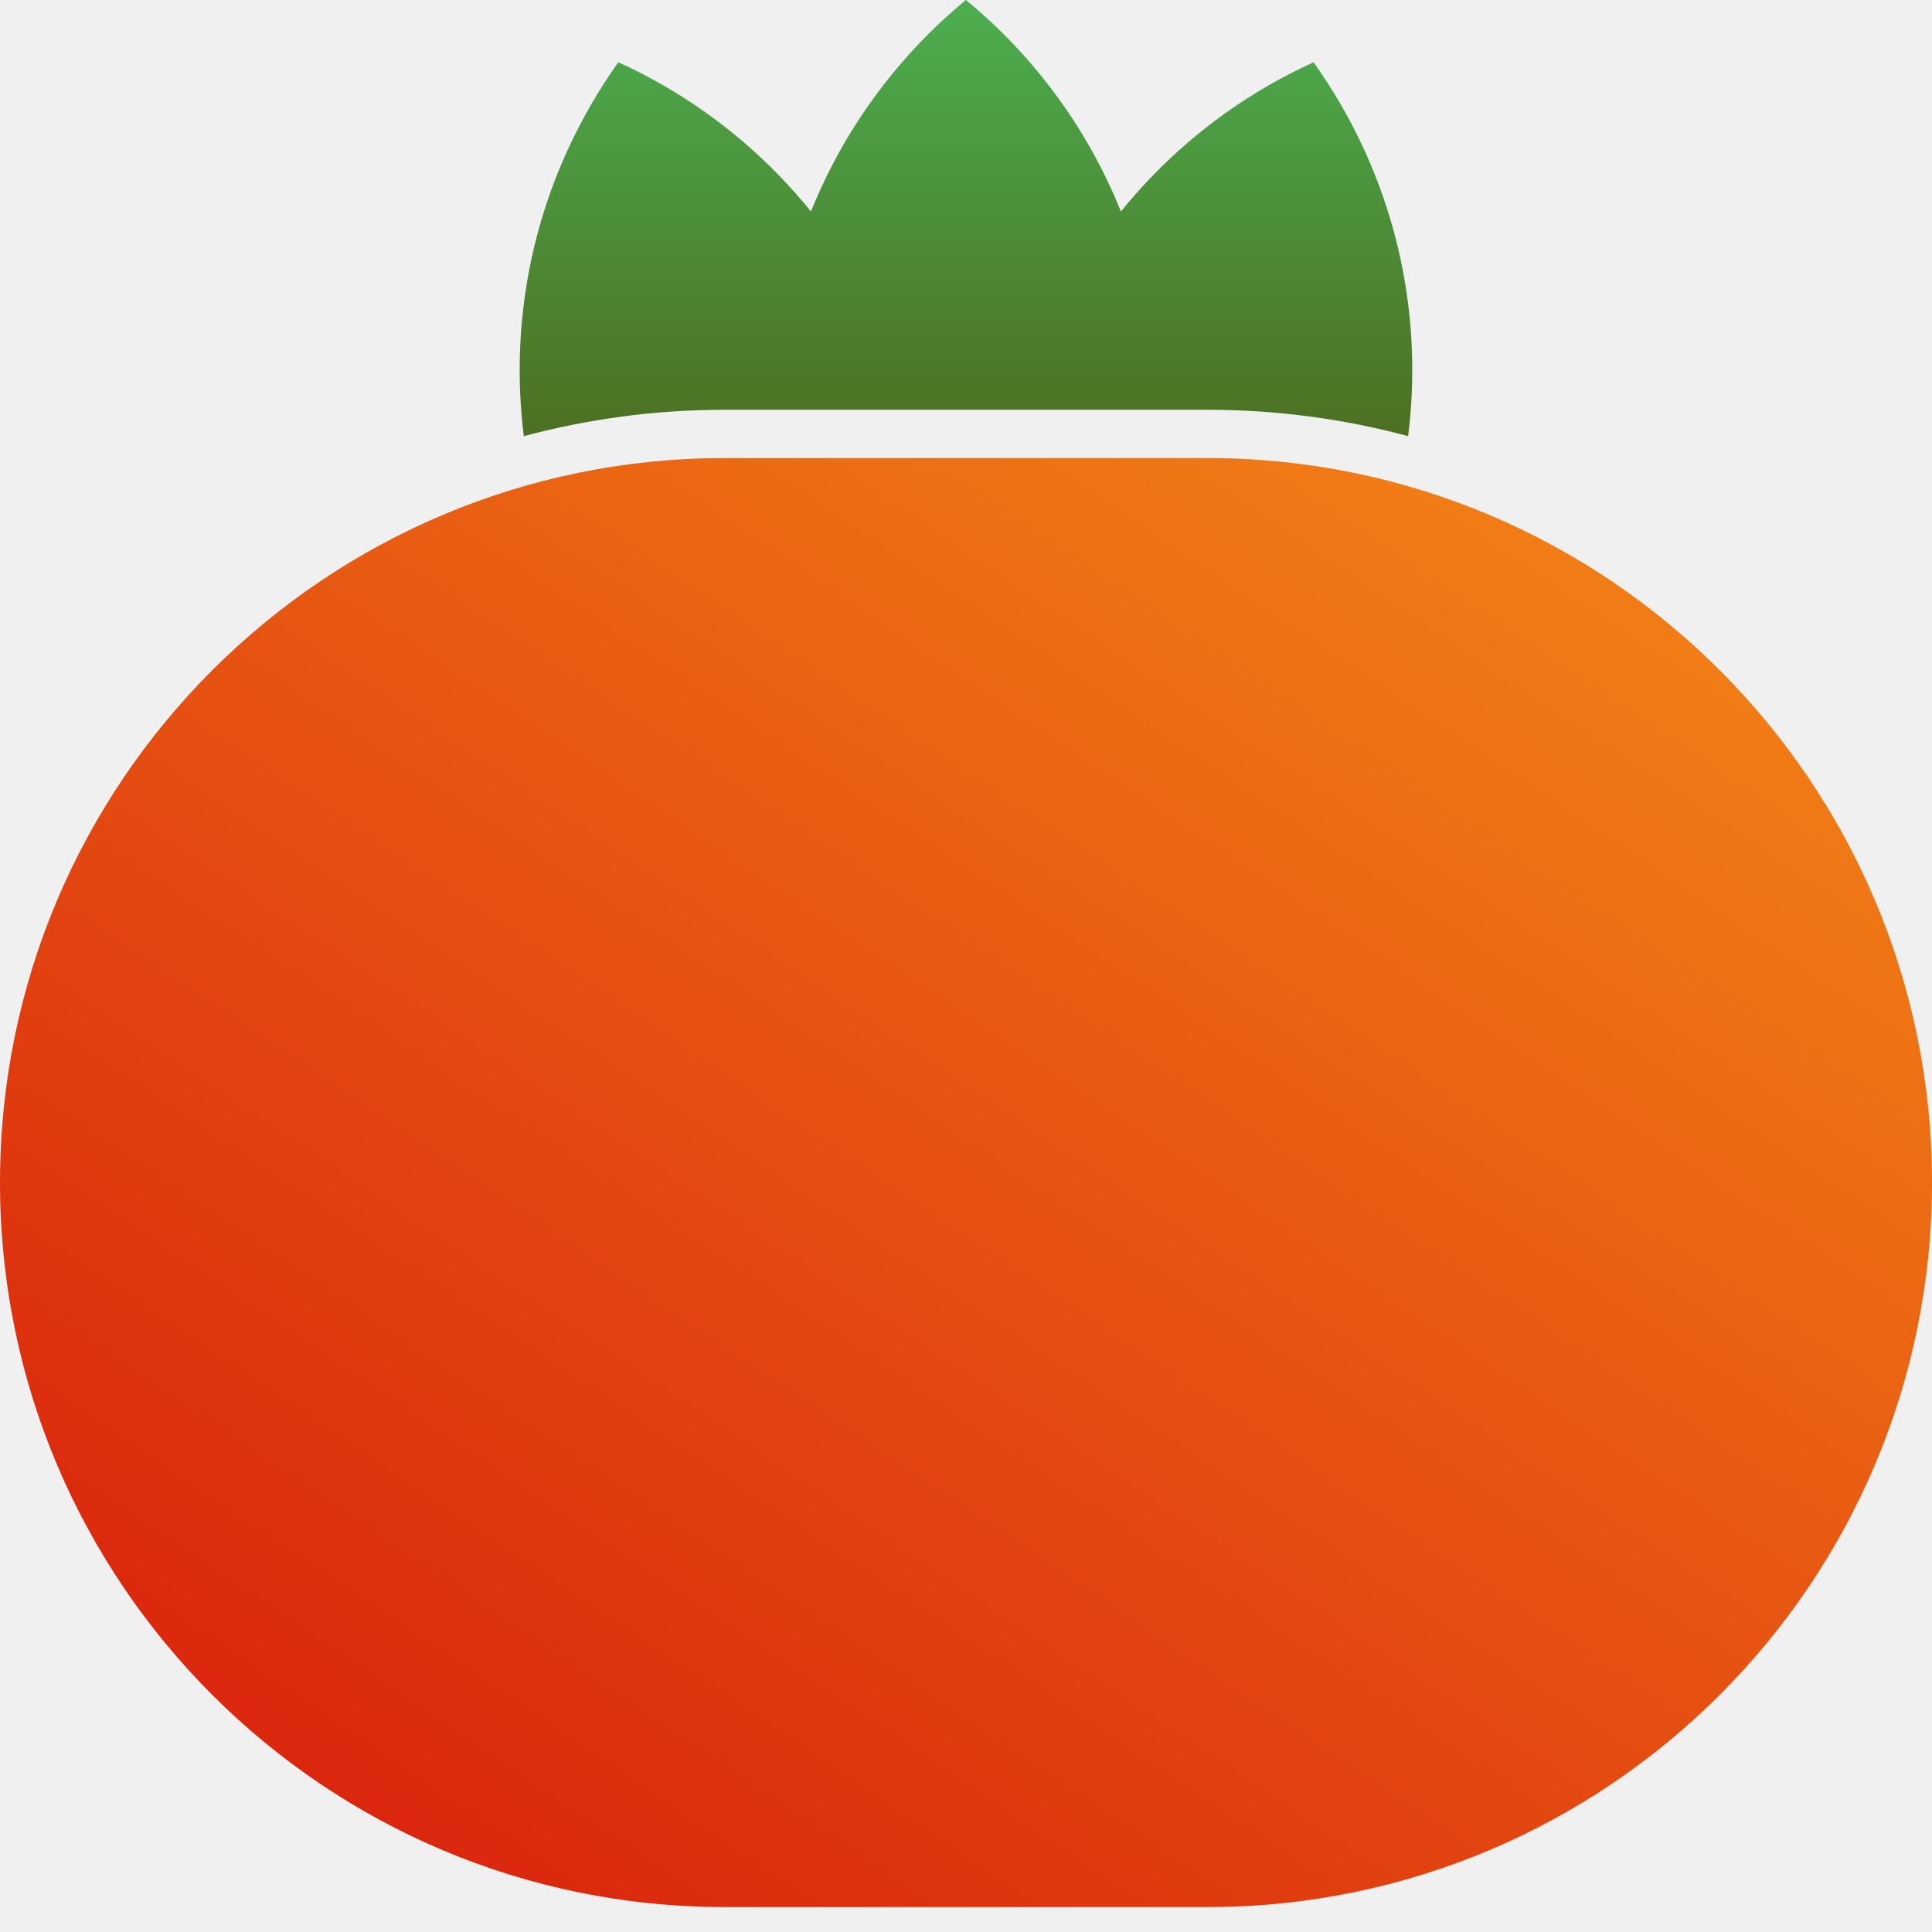
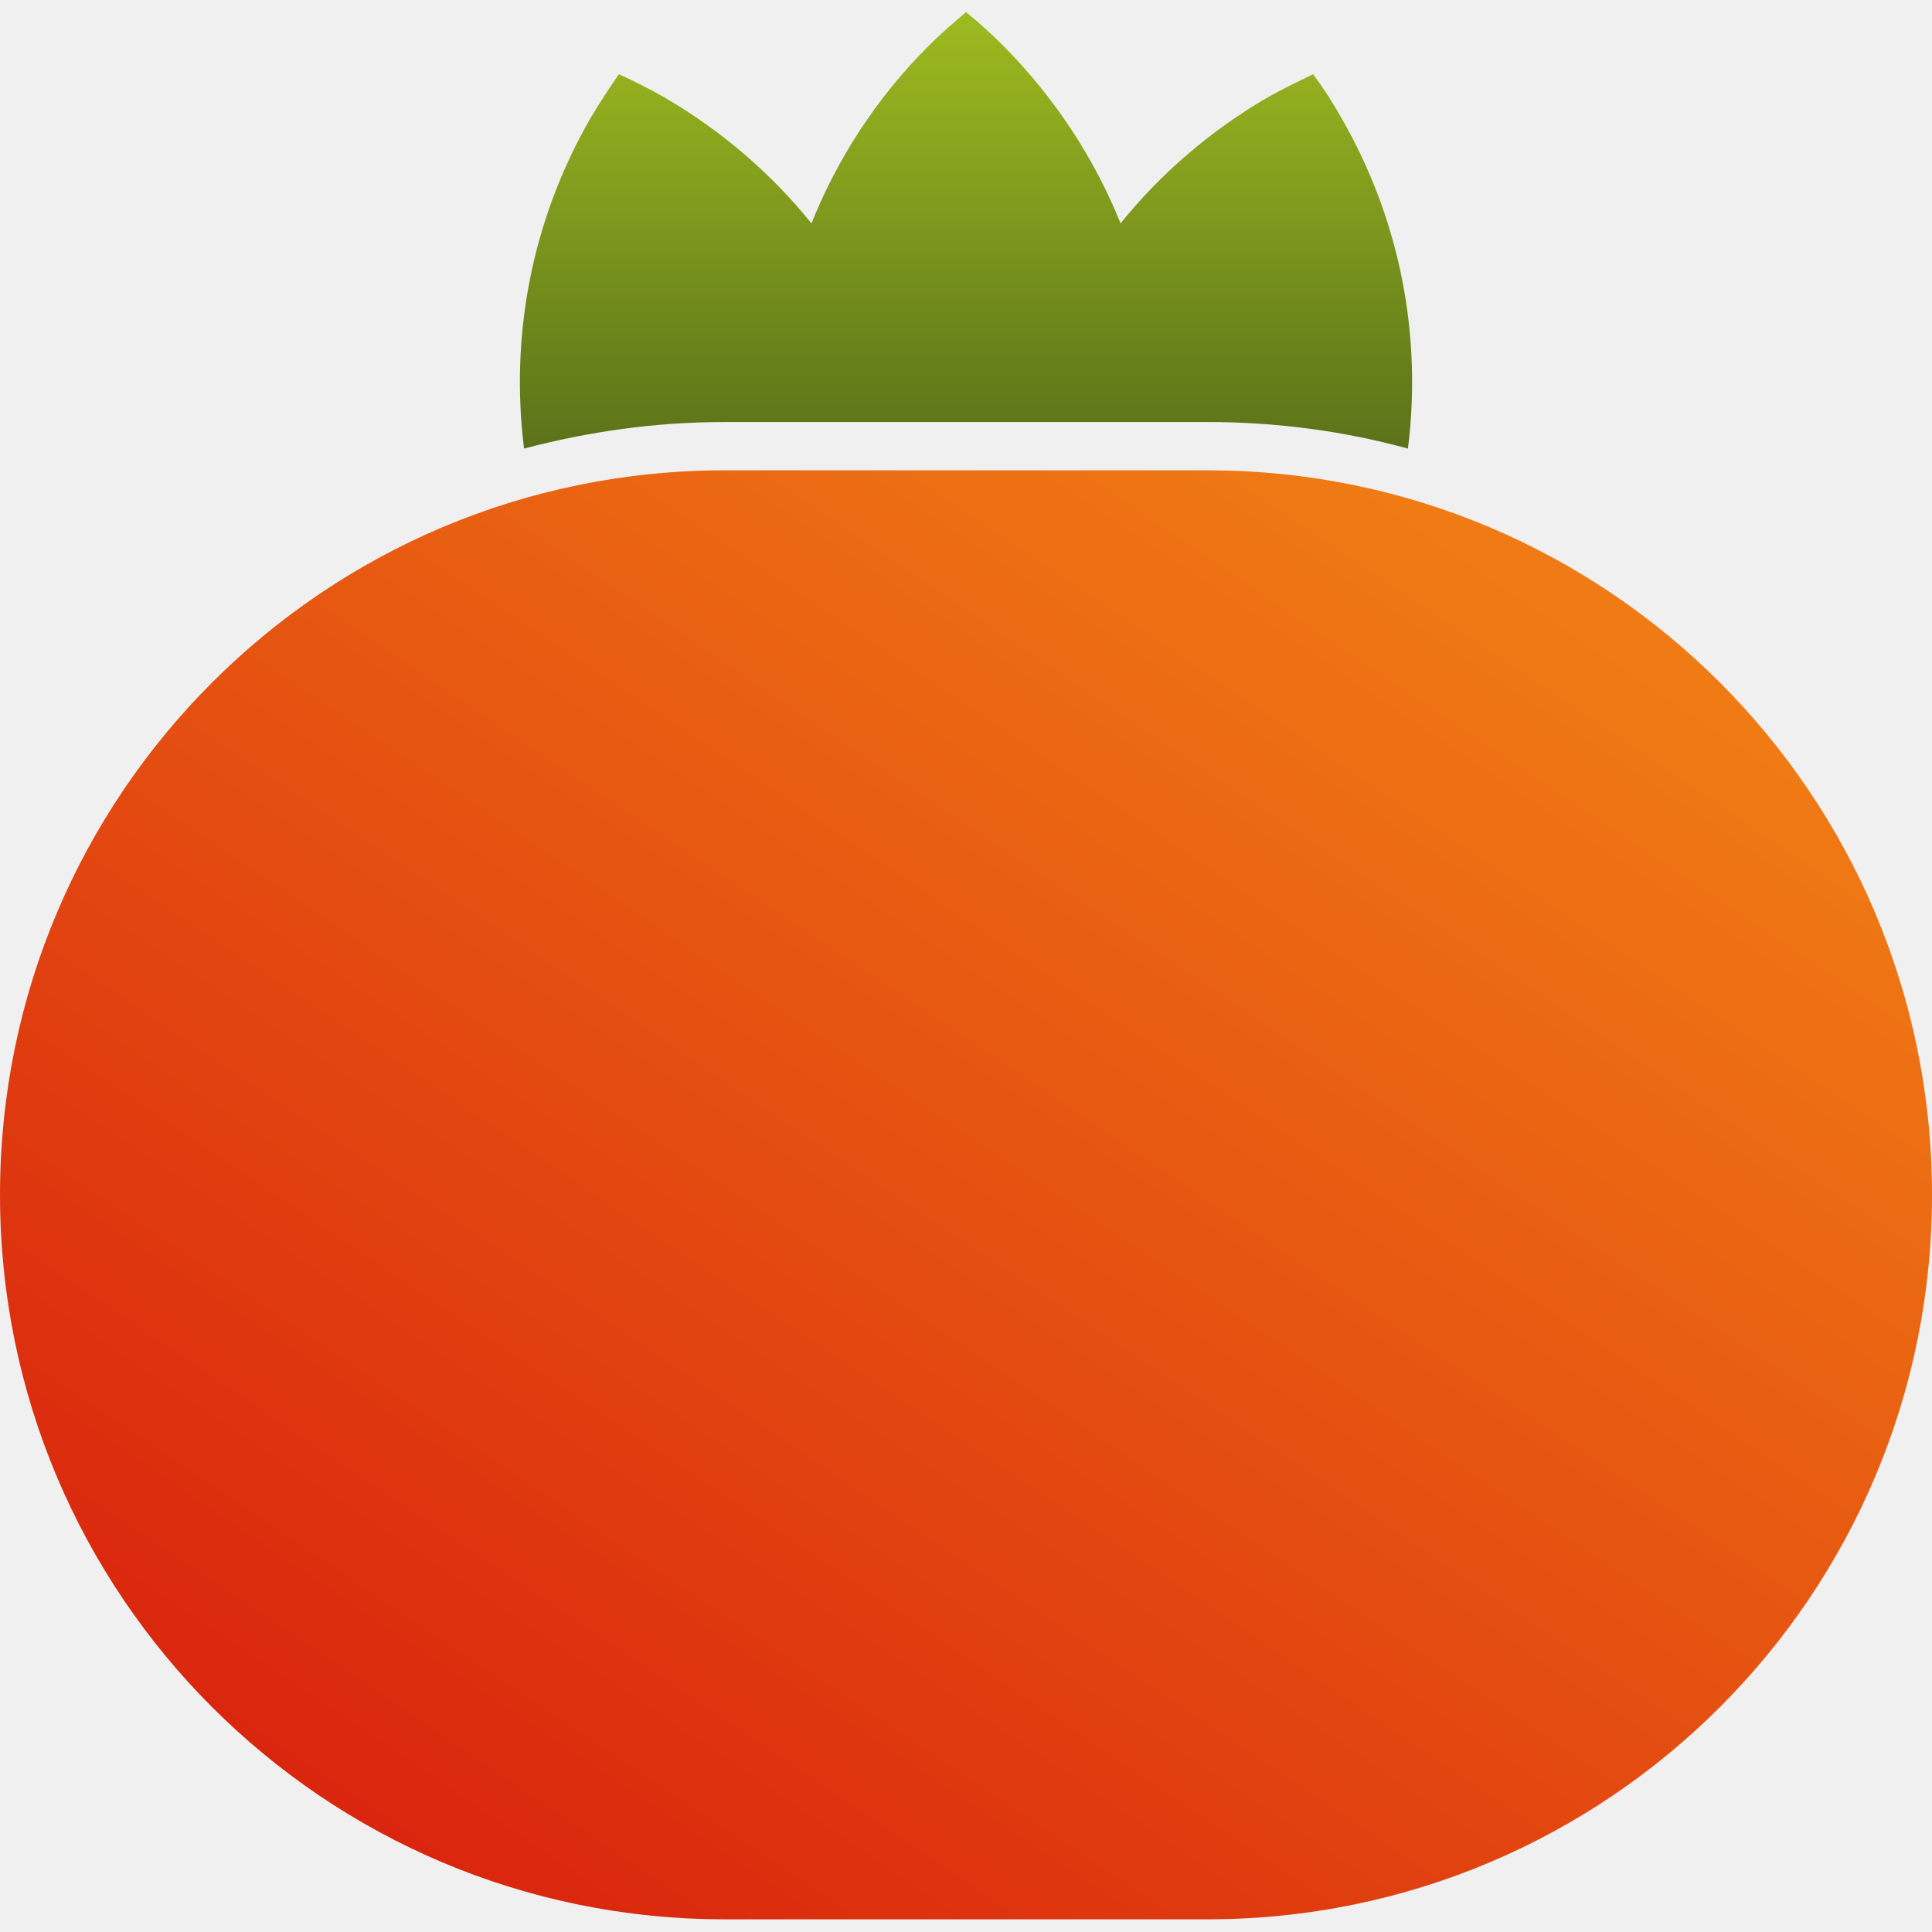
<svg xmlns="http://www.w3.org/2000/svg" version="1.1" id="Layer_1" x="0px" y="0px" viewBox="0 0 320 320" style="enable-background:new 0 0 320 320;" xml:space="preserve">
  <style type="text/css">
	.st0{fill:url(#SVGID_1_);}
	.st1{fill:url(#SVGID_2_);}
- 	.st2{fill:url(#SVGID_3_);}
- 	.st3{fill:#FFFFFF;}
- 	.st4{fill:url(#SVGID_4_);}
- 	.st5{fill:url(#SVGID_5_);}
- 	.st6{fill:url(#SVGID_6_);}
- 	.st7{fill:none;stroke:#F44336;stroke-miterlimit:10;}
- 	.st8{fill:url(#SVGID_7_);}
- 	.st9{fill:none;stroke:#4CAF50;stroke-miterlimit:10;}
- 	.st10{fill:url(#SVGID_8_);}
- 	.st11{fill:url(#SVGID_9_);}
- 	.st12{fill:url(#SVGID_10_);}
- 	.st13{fill:url(#SVGID_11_);}
- 	.st14{fill:none;stroke:#FFFFFF;stroke-width:4;stroke-miterlimit:10;}
- 	.st15{fill:url(#SVGID_12_);}
- 	.st16{fill:url(#SVGID_13_);}
- 	.st17{fill:url(#SVGID_14_);}
- 	.st18{fill:url(#SVGID_15_);}
</style>
-   <linearGradient id="SVGID_1_" gradientUnits="userSpaceOnUse" x1="-376" y1="97.639" x2="-376" y2="2.922">
-     <stop offset="0" style="stop-color:#4D6218" />
-     <stop offset="1" style="stop-color:#4CAF50" />
-   </linearGradient>
-   <path class="st0" d="M-386.09,16.22c-2.45-1.42-4.95-2.69-7.47-3.84c-1.61,2.26-3.14,4.61-4.55,7.07  c-24.3,42.09-9.88,95.91,32.21,120.21c2.45,1.42,4.95,2.69,7.47,3.84c1.61-2.26,3.14-4.61,4.55-7.07  C-329.58,94.34-344,40.52-386.09,16.22z" />
-   <linearGradient id="SVGID_2_" gradientUnits="userSpaceOnUse" x1="-296" y1="97.639" x2="-296" y2="2.922">
-     <stop offset="0" style="stop-color:#4D6218" />
-     <stop offset="1" style="stop-color:#4CAF50" />
-   </linearGradient>
-   <path class="st1" d="M-318.12,136.43c1.42,2.45,2.94,4.8,4.55,7.07c2.52-1.16,5.02-2.43,7.47-3.84  c42.09-24.3,56.51-78.12,32.21-120.21c-1.42-2.45-2.94-4.8-4.55-7.07c-2.52,1.16-5.02,2.43-7.47,3.84  C-328,40.52-342.42,94.34-318.12,136.43z" />
-   <linearGradient id="SVGID_3_" gradientUnits="userSpaceOnUse" x1="-336" y1="97.639" x2="-336" y2="2.922">
-     <stop offset="0" style="stop-color:#4D6218" />
-     <stop offset="1" style="stop-color:#4CAF50" />
-   </linearGradient>
-   <path class="st2" d="M-342.23,132.16c2,2,4.09,3.88,6.23,5.65c2.14-1.77,4.22-3.64,6.23-5.65c34.37-34.37,34.37-90.08,0-124.45  c-2-2-4.09-3.88-6.23-5.65c-2.14,1.77-4.22,3.64-6.23,5.65C-376.59,42.08-376.59,97.8-342.23,132.16z" />
  <g>
-     <circle class="st3" cx="-376" cy="197.94" r="128" />
-     <circle class="st3" cx="-296" cy="197.94" r="128" />
-     <rect x="-376" y="69.94" class="st3" width="80" height="256" />
-   </g>
-   <g>
-     <linearGradient id="SVGID_4_" gradientUnits="userSpaceOnUse" x1="-392" y1="-454.063" x2="-312" y2="-454.063">
+     <linearGradient id="SVGID_1_" gradientUnits="userSpaceOnUse" x1="160" y1="89.762" x2="160" y2="1.041">
      <stop offset="0" style="stop-color:#4D6218" />
-       <stop offset="1" style="stop-color:#4CAF50" />
+       <stop offset="1" style="stop-color:#9EBC20" />
    </linearGradient>
-     <circle class="st4" cx="-352" cy="-454.06" r="40" />
-   </g>
-   <g>
-     <linearGradient id="SVGID_5_" gradientUnits="userSpaceOnUse" x1="-360" y1="-454.063" x2="-280" y2="-454.063">
-       <stop offset="0" style="stop-color:#4D6218" />
-       <stop offset="1" style="stop-color:#4CAF50" />
+     <path class="st0" d="M120,69.9h80c11.5,0,22.6,1.5,33.2,4.4c2.3-18.4-1.1-37.6-11.1-54.9c-1.4-2.5-2.9-4.8-4.6-7.1   c-2.5,1.2-5,2.4-7.5,3.8c-9.6,5.6-17.8,12.7-24.4,20.9c-4.3-10.7-10.8-20.7-19.4-29.4c-2-2-4.1-3.9-6.2-5.6   c-2.1,1.8-4.2,3.6-6.2,5.6c-8.7,8.7-15.1,18.7-19.4,29.4c-6.6-8.2-14.8-15.3-24.4-20.9c-2.5-1.4-5-2.7-7.5-3.8   c-1.6,2.3-3.1,4.6-4.6,7.1c-10,17.3-13.4,36.5-11.1,54.9C97.4,71.5,108.5,69.9,120,69.9z" />
+     <linearGradient id="SVGID_2_" gradientUnits="userSpaceOnUse" x1="236.785" y1="83.389" x2="68.938" y2="333.784">
+       <stop offset="0" style="stop-color:#F07B14" />
+       <stop offset="1" style="stop-color:#D81F0D" />
    </linearGradient>
-     <circle class="st5" cx="-320" cy="-454.06" r="40" />
-   </g>
-   <g>
-     <linearGradient id="SVGID_6_" gradientUnits="userSpaceOnUse" x1="-362" y1="-442.063" x2="-310" y2="-442.063">
-       <stop offset="0" style="stop-color:#4D6218" />
-       <stop offset="1" style="stop-color:#4CAF50" />
-     </linearGradient>
-     <path class="st6" d="M-337.4-383.53c-15.86-15.56-24.6-36.35-24.6-58.54s8.74-42.98,24.6-58.54l1.4-1.37l1.4,1.37   c15.86,15.56,24.6,36.35,24.6,58.54s-8.74,42.98-24.6,58.54l-1.4,1.37L-337.4-383.53z" />
-     <g>
-       <path class="st3" d="M-336-499.17c14.8,14.52,24,34.74,24,57.11c0,22.37-9.2,42.59-24,57.11c-14.8-14.52-24-34.74-24-57.11    C-360-464.44-350.8-484.66-336-499.17 M-336-504.78l-2.8,2.75c-16.25,15.94-25.2,37.23-25.2,59.97c0,22.73,8.95,44.03,25.2,59.97    l2.8,2.75l2.8-2.75c16.25-15.94,25.2-37.23,25.2-59.97c0-22.73-8.95-44.03-25.2-59.97L-336-504.78L-336-504.78z" />
-     </g>
-   </g>
-   <g>
-     <circle class="st7" cx="-872" cy="-794.06" r="120" />
-     <circle class="st7" cx="-792" cy="-794.06" r="120" />
-     <rect x="-872" y="-914.06" class="st7" width="80" height="240" />
-   </g>
-   <linearGradient id="SVGID_7_" gradientUnits="userSpaceOnUse" x1="-259.215" y1="-908.611" x2="-427.062" y2="-658.216">
-     <stop offset="0" style="stop-color:#F17B15" />
-     <stop offset="1" style="stop-color:#D9200D" />
-   </linearGradient>
-   <path class="st8" d="M-296-914.06h-80c-66.27,0-120,53.73-120,120s53.73,120,120,120h80c66.27,0,120-53.73,120-120  S-229.73-914.06-296-914.06z" />
-   <g>
-     <circle class="st9" cx="-776" cy="-938.06" r="80" />
-     <circle class="st9" cx="-888" cy="-938.06" r="80" />
-   </g>
-   <g>
-     <circle class="st9" cx="-832" cy="-960.93" r="80" />
-     <circle class="st9" cx="-912" cy="-880.93" r="80" />
-     <circle class="st9" cx="-752" cy="-880.93" r="80" />
-   </g>
-   <linearGradient id="SVGID_8_" gradientUnits="userSpaceOnUse" x1="-376" y1="-881.131" x2="-376" y2="-988.858">
-     <stop offset="0" style="stop-color:#4D6218" />
-     <stop offset="1" style="stop-color:#4CAF50" />
-   </linearGradient>
-   <path class="st10" d="M-416-960.93c0,44.18,35.82,80,80,80C-336-925.11-371.82-960.93-416-960.93z" />
-   <linearGradient id="SVGID_9_" gradientUnits="userSpaceOnUse" x1="-297.064" y1="-881.131" x2="-297.064" y2="-988.858">
-     <stop offset="0" style="stop-color:#4D6218" />
-     <stop offset="1" style="stop-color:#4CAF50" />
-   </linearGradient>
-   <path class="st11" d="M-338.13-880.93c45.36,0,82.13-35.82,82.13-80C-301.36-960.93-338.13-925.12-338.13-880.93z" />
-   <linearGradient id="SVGID_10_" gradientUnits="userSpaceOnUse" x1="-336" y1="-880.532" x2="-336" y2="-1022.824">
-     <stop offset="0" style="stop-color:#4D6218" />
-     <stop offset="1" style="stop-color:#4CAF50" />
-   </linearGradient>
-   <ellipse class="st12" cx="-336" cy="-938.06" rx="24" ry="57.11" />
-   <g>
-     <circle class="st7" cx="-872" cy="-298.06" r="120" />
-     <circle class="st7" cx="-792" cy="-298.06" r="120" />
-     <rect x="-872" y="-418.06" class="st7" width="80" height="240" />
-   </g>
-   <g>
-     <circle class="st9" cx="-776" cy="-442.06" r="80" />
-     <circle class="st9" cx="-888" cy="-442.06" r="80" />
-   </g>
-   <linearGradient id="SVGID_11_" gradientUnits="userSpaceOnUse" x1="-259.215" y1="-412.611" x2="-427.062" y2="-162.216">
-     <stop offset="0" style="stop-color:#F17B15" />
-     <stop offset="1" style="stop-color:#D9200D" />
-   </linearGradient>
-   <path class="st13" d="M-296-418.06h-80c-66.27,0-120,53.73-120,120s53.73,120,120,120h80c66.27,0,120-53.73,120-120  S-229.73-418.06-296-418.06z" />
-   <line class="st14" x1="-496" y1="-420.06" x2="-176" y2="-420.06" />
-   <g>
-     <linearGradient id="SVGID_12_" gradientUnits="userSpaceOnUse" x1="-346" y1="-504.063" x2="-326" y2="-504.063">
-       <stop offset="0" style="stop-color:#4D6218" />
-       <stop offset="1" style="stop-color:#4CAF50" />
-     </linearGradient>
-     <circle class="st15" cx="-336" cy="-504.06" r="10" />
-     <g>
-       <path class="st3" d="M-336-512.06c4.42,0,8,3.58,8,8s-3.58,8-8,8s-8-3.58-8-8S-340.42-512.06-336-512.06 M-336-516.06    c-6.62,0-12,5.38-12,12s5.38,12,12,12s12-5.38,12-12S-329.38-516.06-336-516.06L-336-516.06z" />
-     </g>
-   </g>
-   <circle class="st9" cx="-832" cy="-504.06" r="8" />
-   <circle class="st9" cx="-848" cy="-454.06" r="40" />
-   <circle class="st9" cx="-816" cy="-454.06" r="40" />
-   <g>
-     <circle class="st7" cx="-872" cy="197.94" r="120" />
-     <circle class="st7" cx="-792" cy="197.94" r="120" />
-     <rect x="-872" y="77.94" class="st7" width="80" height="240" />
-   </g>
-   <g>
-     <circle class="st7" cx="-872" cy="197.94" r="128" />
-     <circle class="st7" cx="-792" cy="197.94" r="128" />
-     <rect x="-880" y="69.94" class="st7" width="96" height="256" />
-   </g>
-   <linearGradient id="SVGID_13_" gradientUnits="userSpaceOnUse" x1="-259.215" y1="83.389" x2="-427.062" y2="333.784">
-     <stop offset="0" style="stop-color:#F17B15" />
-     <stop offset="1" style="stop-color:#D9200D" />
-   </linearGradient>
-   <path class="st16" d="M-296,77.94h-80c-66.27,0-120,53.73-120,120s53.73,120,120,120h80c66.27,0,120-53.73,120-120  S-229.73,77.94-296,77.94z" />
-   <g>
-     <circle class="st9" cx="-776" cy="69.94" r="88" />
-     <circle class="st9" cx="-888" cy="69.94" r="88" />
-   </g>
-   <g>
-     <circle class="st9" cx="-817.91" cy="63.44" r="88" />
-     <circle class="st9" cx="-926.09" cy="92.43" r="88" />
-   </g>
-   <g>
-     <circle class="st9" cx="-737.91" cy="92.43" r="88" />
-     <circle class="st9" cx="-846.09" cy="63.44" r="88" />
-   </g>
-   <g>
-     <linearGradient id="SVGID_14_" gradientUnits="userSpaceOnUse" x1="160" y1="87.698" x2="160" y2="-1.022">
-       <stop offset="0" style="stop-color:#4D6218" />
-       <stop offset="1" style="stop-color:#4CAF50" />
-     </linearGradient>
-     <path class="st17" d="M120,67.87h80c11.49,0,22.63,1.52,33.23,4.37c2.3-18.36-1.14-37.6-11.11-54.86c-1.42-2.45-2.94-4.8-4.55-7.07   c-2.53,1.16-5.02,2.43-7.48,3.84c-9.65,5.57-17.82,12.71-24.43,20.88c-4.3-10.7-10.77-20.72-19.44-29.39c-2-2-4.09-3.88-6.23-5.65   c-2.14,1.77-4.22,3.64-6.23,5.65c-8.67,8.67-15.14,18.69-19.44,29.39c-6.61-8.18-14.78-15.31-24.43-20.88   c-2.45-1.42-4.95-2.69-7.47-3.84c-1.61,2.26-3.14,4.61-4.55,7.07c-9.97,17.26-13.41,36.5-11.11,54.86   C97.37,69.4,108.51,67.87,120,67.87z" />
-     <linearGradient id="SVGID_15_" gradientUnits="userSpaceOnUse" x1="236.785" y1="81.325" x2="68.938" y2="331.72">
-       <stop offset="0" style="stop-color:#F17B15" />
-       <stop offset="1" style="stop-color:#D9200D" />
-     </linearGradient>
-     <path class="st18" d="M200,75.87h-80c-66.27,0-120,53.73-120,120s53.73,120,120,120h80c66.27,0,120-53.73,120-120   S266.27,75.87,200,75.87z" />
+     <path class="st1" d="M200,77.9h-80c-66.3,0-120,53.7-120,120s53.7,120,120,120h80c66.3,0,120-53.7,120-120S266.3,77.9,200,77.9z" />
  </g>
</svg>
